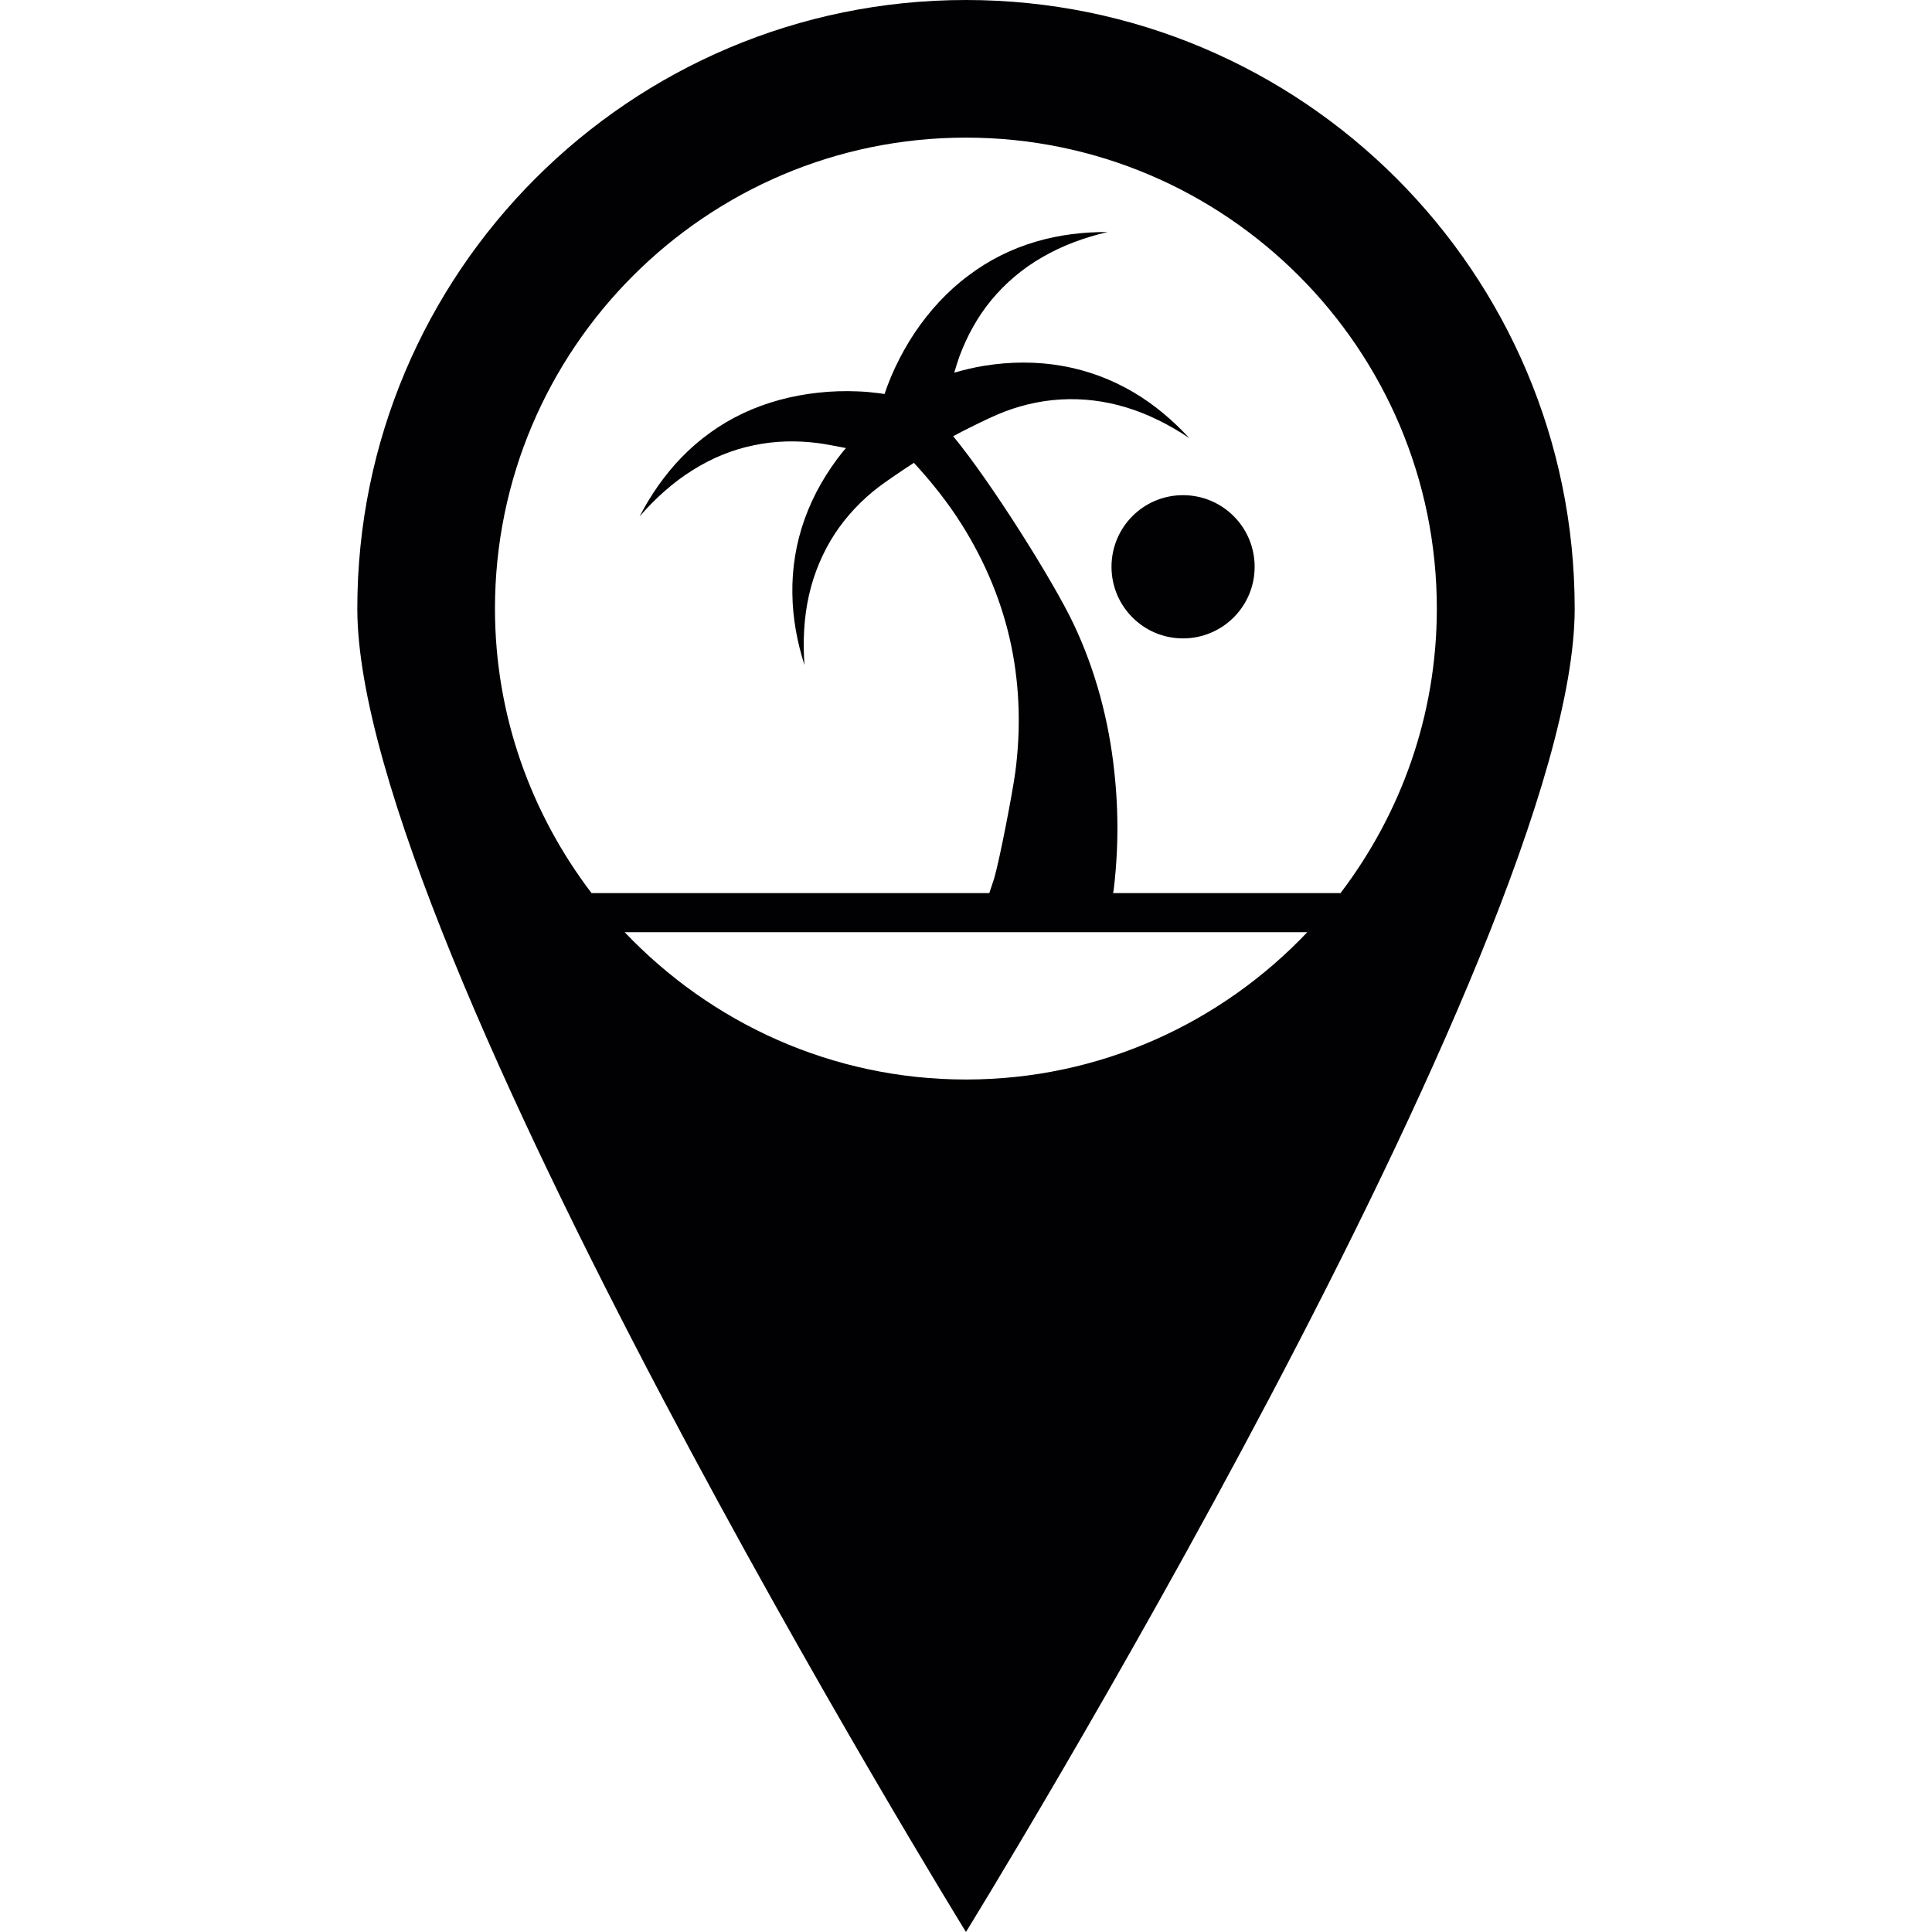
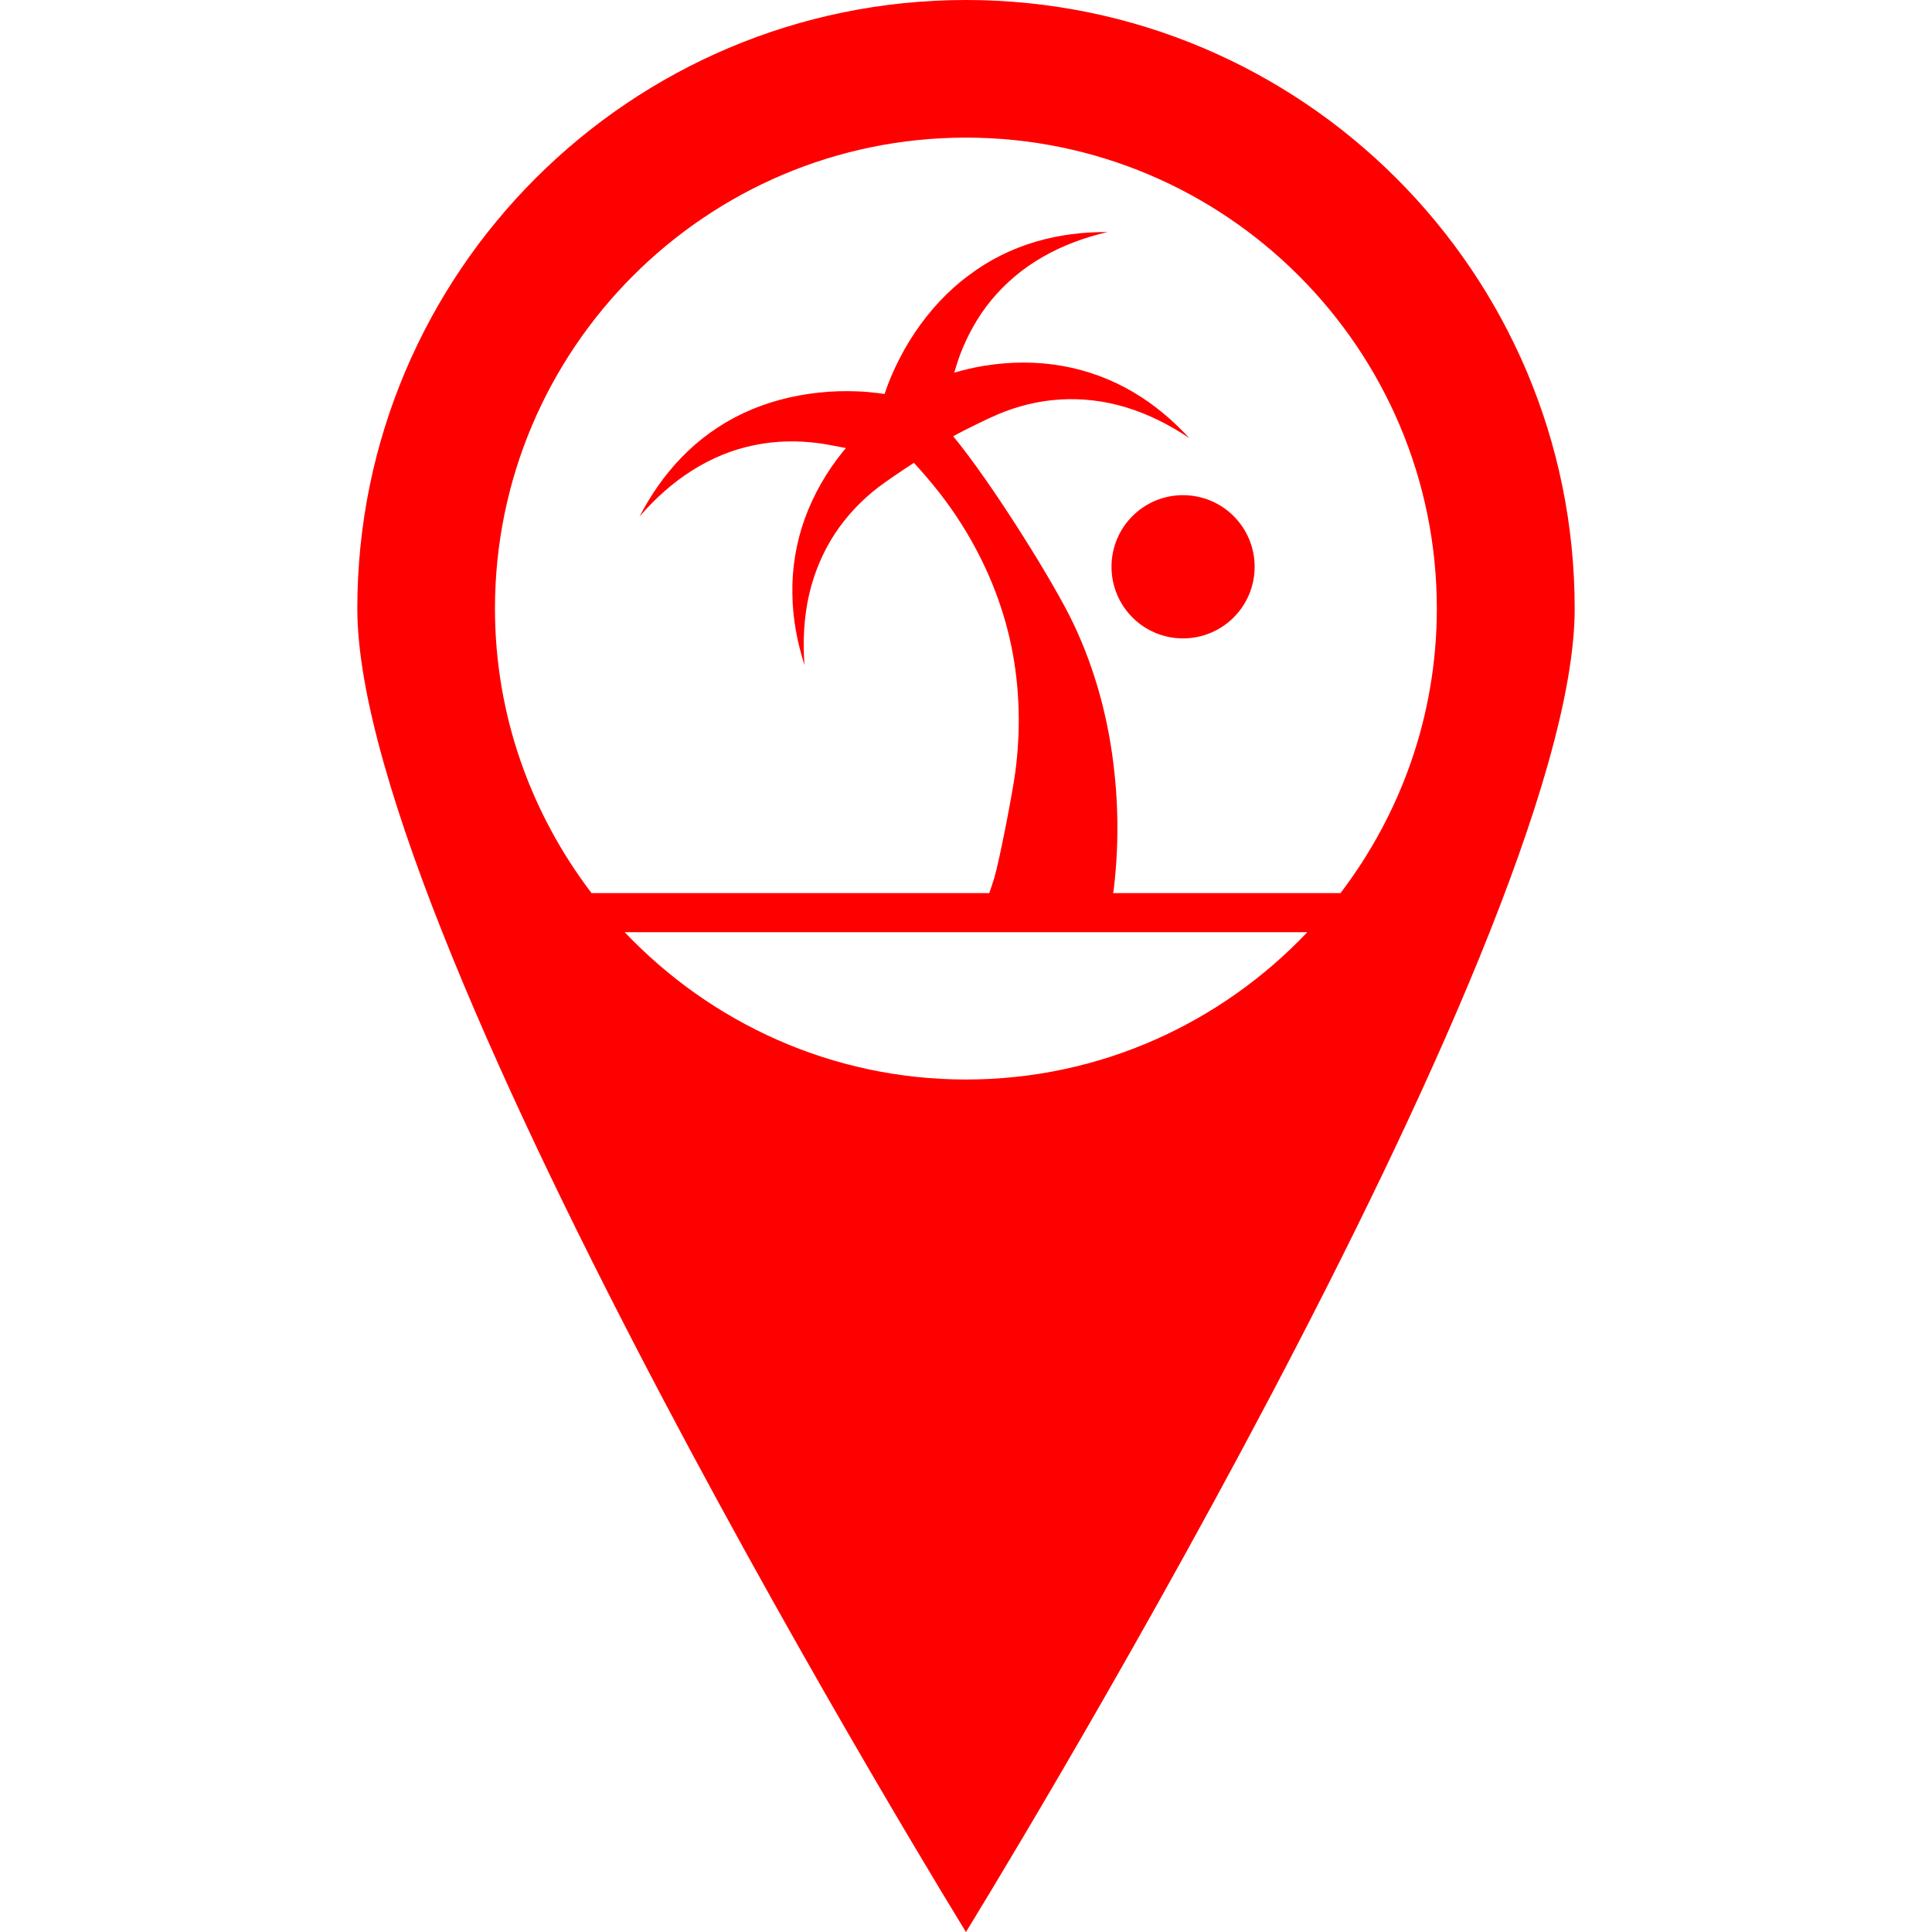
<svg xmlns="http://www.w3.org/2000/svg" version="1.1" id="Capa_1" x="0px" y="0px" viewBox="0 0 633.136 633.136" style="enable-background:new 0 0 633.136 633.136;" xml:space="preserve">
  <g>
    <g>
      <g>
-         <path style="fill:#010002;" d="M411.158,185.741c0,12.965-10.493,23.468-23.487,23.468c-12.936,0-23.419-10.503-23.419-23.468     c0-12.985,10.483-23.468,23.419-23.468C400.655,162.273,411.158,172.766,411.158,185.741z M516.041,199.448     c0,110.188-199.487,433.688-199.487,433.688s-199.458-323.5-199.458-433.688C117.095,89.299,206.414,0,316.553,0     C426.702,0,516.05,89.299,516.041,199.448z M428.412,305.493H204.714c28.158,29.643,67.824,48.274,111.839,48.274     C360.597,353.778,400.293,335.146,428.412,305.493z M439.306,292.665c19.716-25.92,31.558-58.162,31.558-93.227     c0-85.088-69.192-154.339-154.32-154.339c-85.098,0-154.339,69.251-154.339,154.349c0,35.065,11.92,67.307,31.655,93.237h130.344     l1.593-4.817c1.876-6.468,6.009-28.031,6.927-34.811c1.798-13.62,1.524-27.62-1.319-41.406     c-2.843-13.766-8.373-27.308-16.248-39.784c-4.455-7.113-9.809-13.825-15.662-20.195c-3.976,2.56-9.438,6.321-11.49,7.875     c-5.54,4.221-10.464,9.379-14.421,15.359c-3.908,5.999-6.829,12.838-8.481,20.166c-1.651,7.328-2.042,15.075-1.466,22.882     c-2.374-7.445-3.889-15.329-3.967-23.448c-0.147-8.099,1.163-16.453,4.025-24.416c2.853-7.963,7.201-15.505,12.643-22.227     l0.899-1.026c-3.634-0.723-7.328-1.397-9.057-1.612c-6.937-0.909-14.069-0.791-21.084,0.684     c-7.015,1.407-13.893,4.221-20.244,8.246c-6.36,3.986-12.154,9.204-17.254,15.095c3.605-6.927,8.099-13.522,13.756-19.355     c5.637-5.833,12.486-10.835,20.107-14.431c7.689-3.634,16.111-5.862,24.709-6.78c4.279-0.479,8.637-0.606,13.004-0.42     c2.198,0.078,4.397,0.283,6.595,0.557l2.11,0.293l0.948-2.706c0.782-2.091,1.641-4.113,2.589-6.106     c1.876-3.957,3.996-7.758,6.399-11.333c4.826-7.162,10.708-13.59,17.528-18.641c6.722-5.12,14.313-8.842,22.071-11.118     c7.816-2.316,15.759-3.205,23.546-3.166c-7.601,1.778-14.87,4.445-21.397,8.246c-6.487,3.722-12.135,8.539-16.717,14.079     c-4.533,5.51-7.933,11.754-10.386,18.309c-0.41,1.114-1.065,3.146-1.749,5.442c3.253-0.918,6.526-1.729,9.878-2.257     c8.52-1.378,17.235-1.426,25.559,0.059c8.344,1.466,16.258,4.465,23.224,8.578c7.025,4.133,13.082,9.34,18.378,15.075     c-6.478-4.357-13.453-7.855-20.605-10.044c-7.171-2.189-14.558-3.058-21.709-2.609c-7.122,0.42-14.089,2.169-20.498,4.895     c-2.794,1.153-10.601,4.963-14.577,7.132c12.594,15.232,33.297,48.343,39.511,61.64c7.132,15.046,11.548,31.587,13.317,48.45     c0.918,8.451,1.221,17.01,0.84,25.588c-0.195,4.309-0.528,8.627-1.065,13.004l-0.195,1.055h74.537L439.306,292.665     L439.306,292.665z" />
+         <path style="fill:#FF0000;" d="M411.158,185.741c0,12.965-10.493,23.468-23.487,23.468c-12.936,0-23.419-10.503-23.419-23.468     c0-12.985,10.483-23.468,23.419-23.468C400.655,162.273,411.158,172.766,411.158,185.741z M516.041,199.448     c0,110.188-199.487,433.688-199.487,433.688s-199.458-323.5-199.458-433.688C117.095,89.299,206.414,0,316.553,0     C426.702,0,516.05,89.299,516.041,199.448z M428.412,305.493H204.714c28.158,29.643,67.824,48.274,111.839,48.274     C360.597,353.778,400.293,335.146,428.412,305.493z M439.306,292.665c19.716-25.92,31.558-58.162,31.558-93.227     c0-85.088-69.192-154.339-154.32-154.339c-85.098,0-154.339,69.251-154.339,154.349c0,35.065,11.92,67.307,31.655,93.237h130.344     l1.593-4.817c1.876-6.468,6.009-28.031,6.927-34.811c1.798-13.62,1.524-27.62-1.319-41.406     c-2.843-13.766-8.373-27.308-16.248-39.784c-4.455-7.113-9.809-13.825-15.662-20.195c-3.976,2.56-9.438,6.321-11.49,7.875     c-5.54,4.221-10.464,9.379-14.421,15.359c-3.908,5.999-6.829,12.838-8.481,20.166c-1.651,7.328-2.042,15.075-1.466,22.882     c-2.374-7.445-3.889-15.329-3.967-23.448c-0.147-8.099,1.163-16.453,4.025-24.416c2.853-7.963,7.201-15.505,12.643-22.227     l0.899-1.026c-3.634-0.723-7.328-1.397-9.057-1.612c-6.937-0.909-14.069-0.791-21.084,0.684     c-7.015,1.407-13.893,4.221-20.244,8.246c-6.36,3.986-12.154,9.204-17.254,15.095c3.605-6.927,8.099-13.522,13.756-19.355     c5.637-5.833,12.486-10.835,20.107-14.431c7.689-3.634,16.111-5.862,24.709-6.78c4.279-0.479,8.637-0.606,13.004-0.42     c2.198,0.078,4.397,0.283,6.595,0.557l2.11,0.293l0.948-2.706c0.782-2.091,1.641-4.113,2.589-6.106     c1.876-3.957,3.996-7.758,6.399-11.333c4.826-7.162,10.708-13.59,17.528-18.641c6.722-5.12,14.313-8.842,22.071-11.118     c7.816-2.316,15.759-3.205,23.546-3.166c-7.601,1.778-14.87,4.445-21.397,8.246c-6.487,3.722-12.135,8.539-16.717,14.079     c-4.533,5.51-7.933,11.754-10.386,18.309c-0.41,1.114-1.065,3.146-1.749,5.442c3.253-0.918,6.526-1.729,9.878-2.257     c8.52-1.378,17.235-1.426,25.559,0.059c8.344,1.466,16.258,4.465,23.224,8.578c7.025,4.133,13.082,9.34,18.378,15.075     c-6.478-4.357-13.453-7.855-20.605-10.044c-7.171-2.189-14.558-3.058-21.709-2.609c-7.122,0.42-14.089,2.169-20.498,4.895     c-2.794,1.153-10.601,4.963-14.577,7.132c12.594,15.232,33.297,48.343,39.511,61.64c7.132,15.046,11.548,31.587,13.317,48.45     c0.918,8.451,1.221,17.01,0.84,25.588c-0.195,4.309-0.528,8.627-1.065,13.004l-0.195,1.055h74.537L439.306,292.665     L439.306,292.665z" />
      </g>
    </g>
  </g>
  <g>
</g>
  <g>
</g>
  <g>
</g>
  <g>
</g>
  <g>
</g>
  <g>
</g>
  <g>
</g>
  <g>
</g>
  <g>
</g>
  <g>
</g>
  <g>
</g>
  <g>
</g>
  <g>
</g>
  <g>
</g>
  <g>
</g>
</svg>
